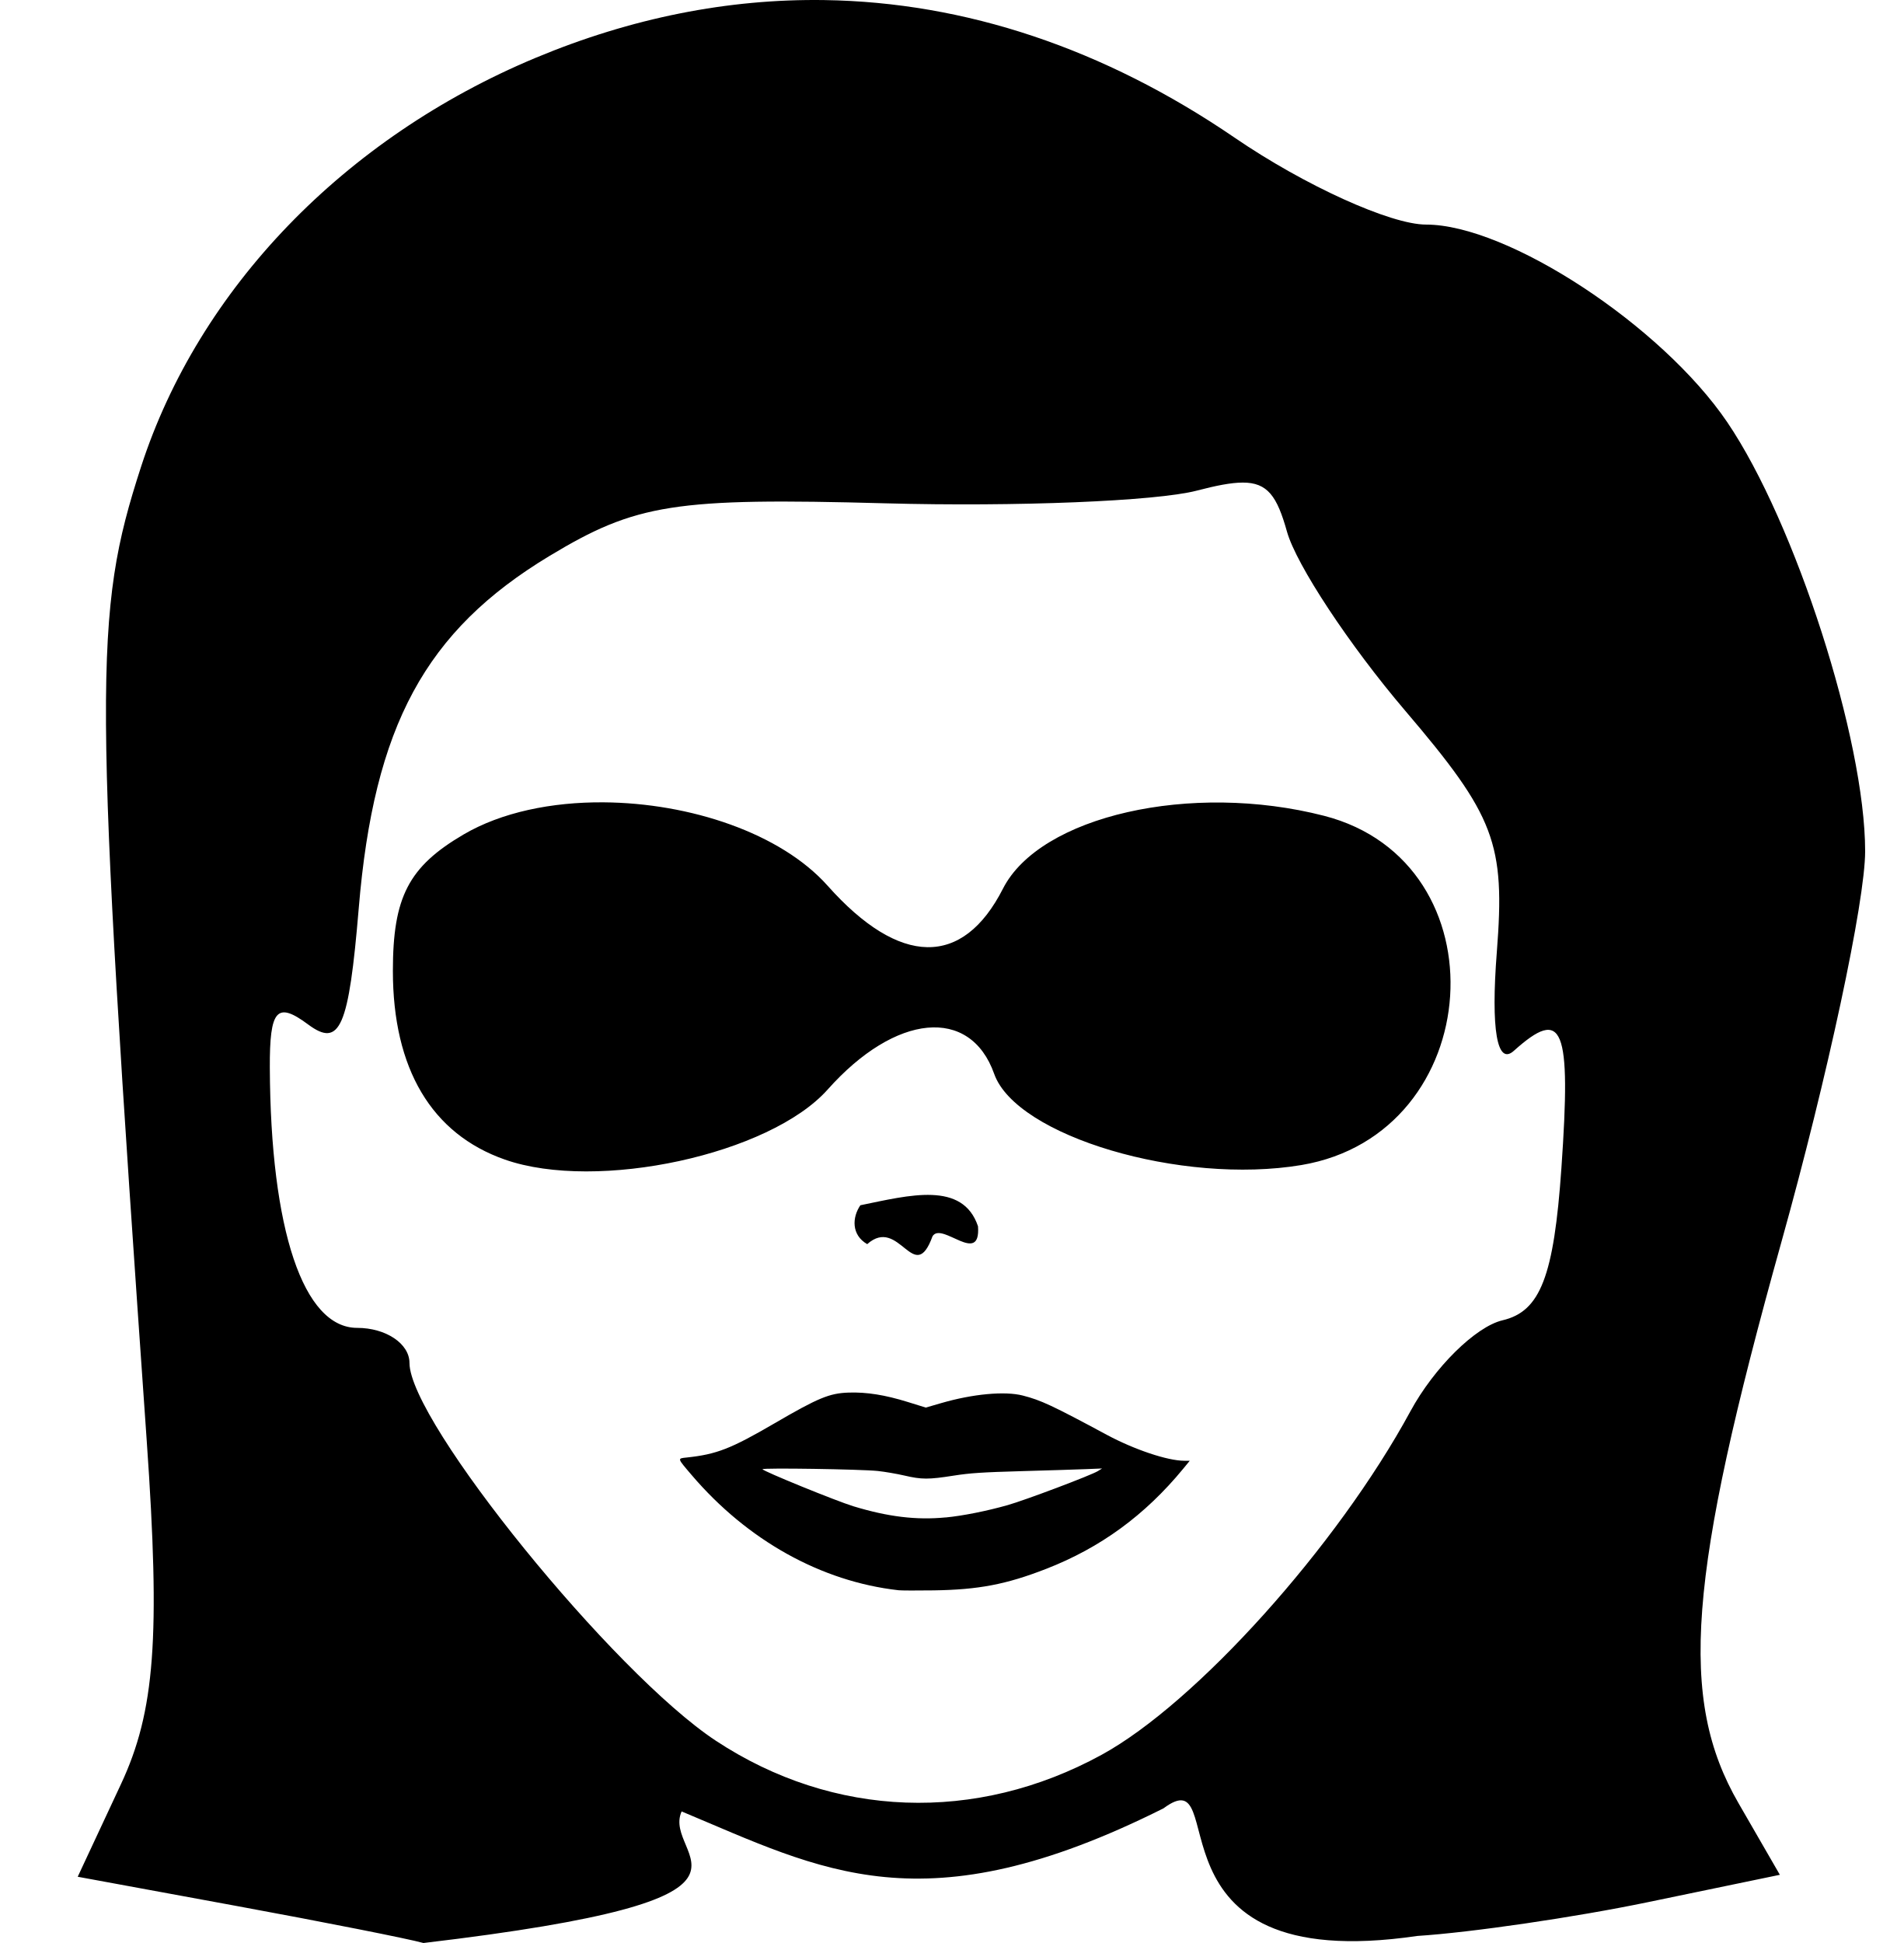
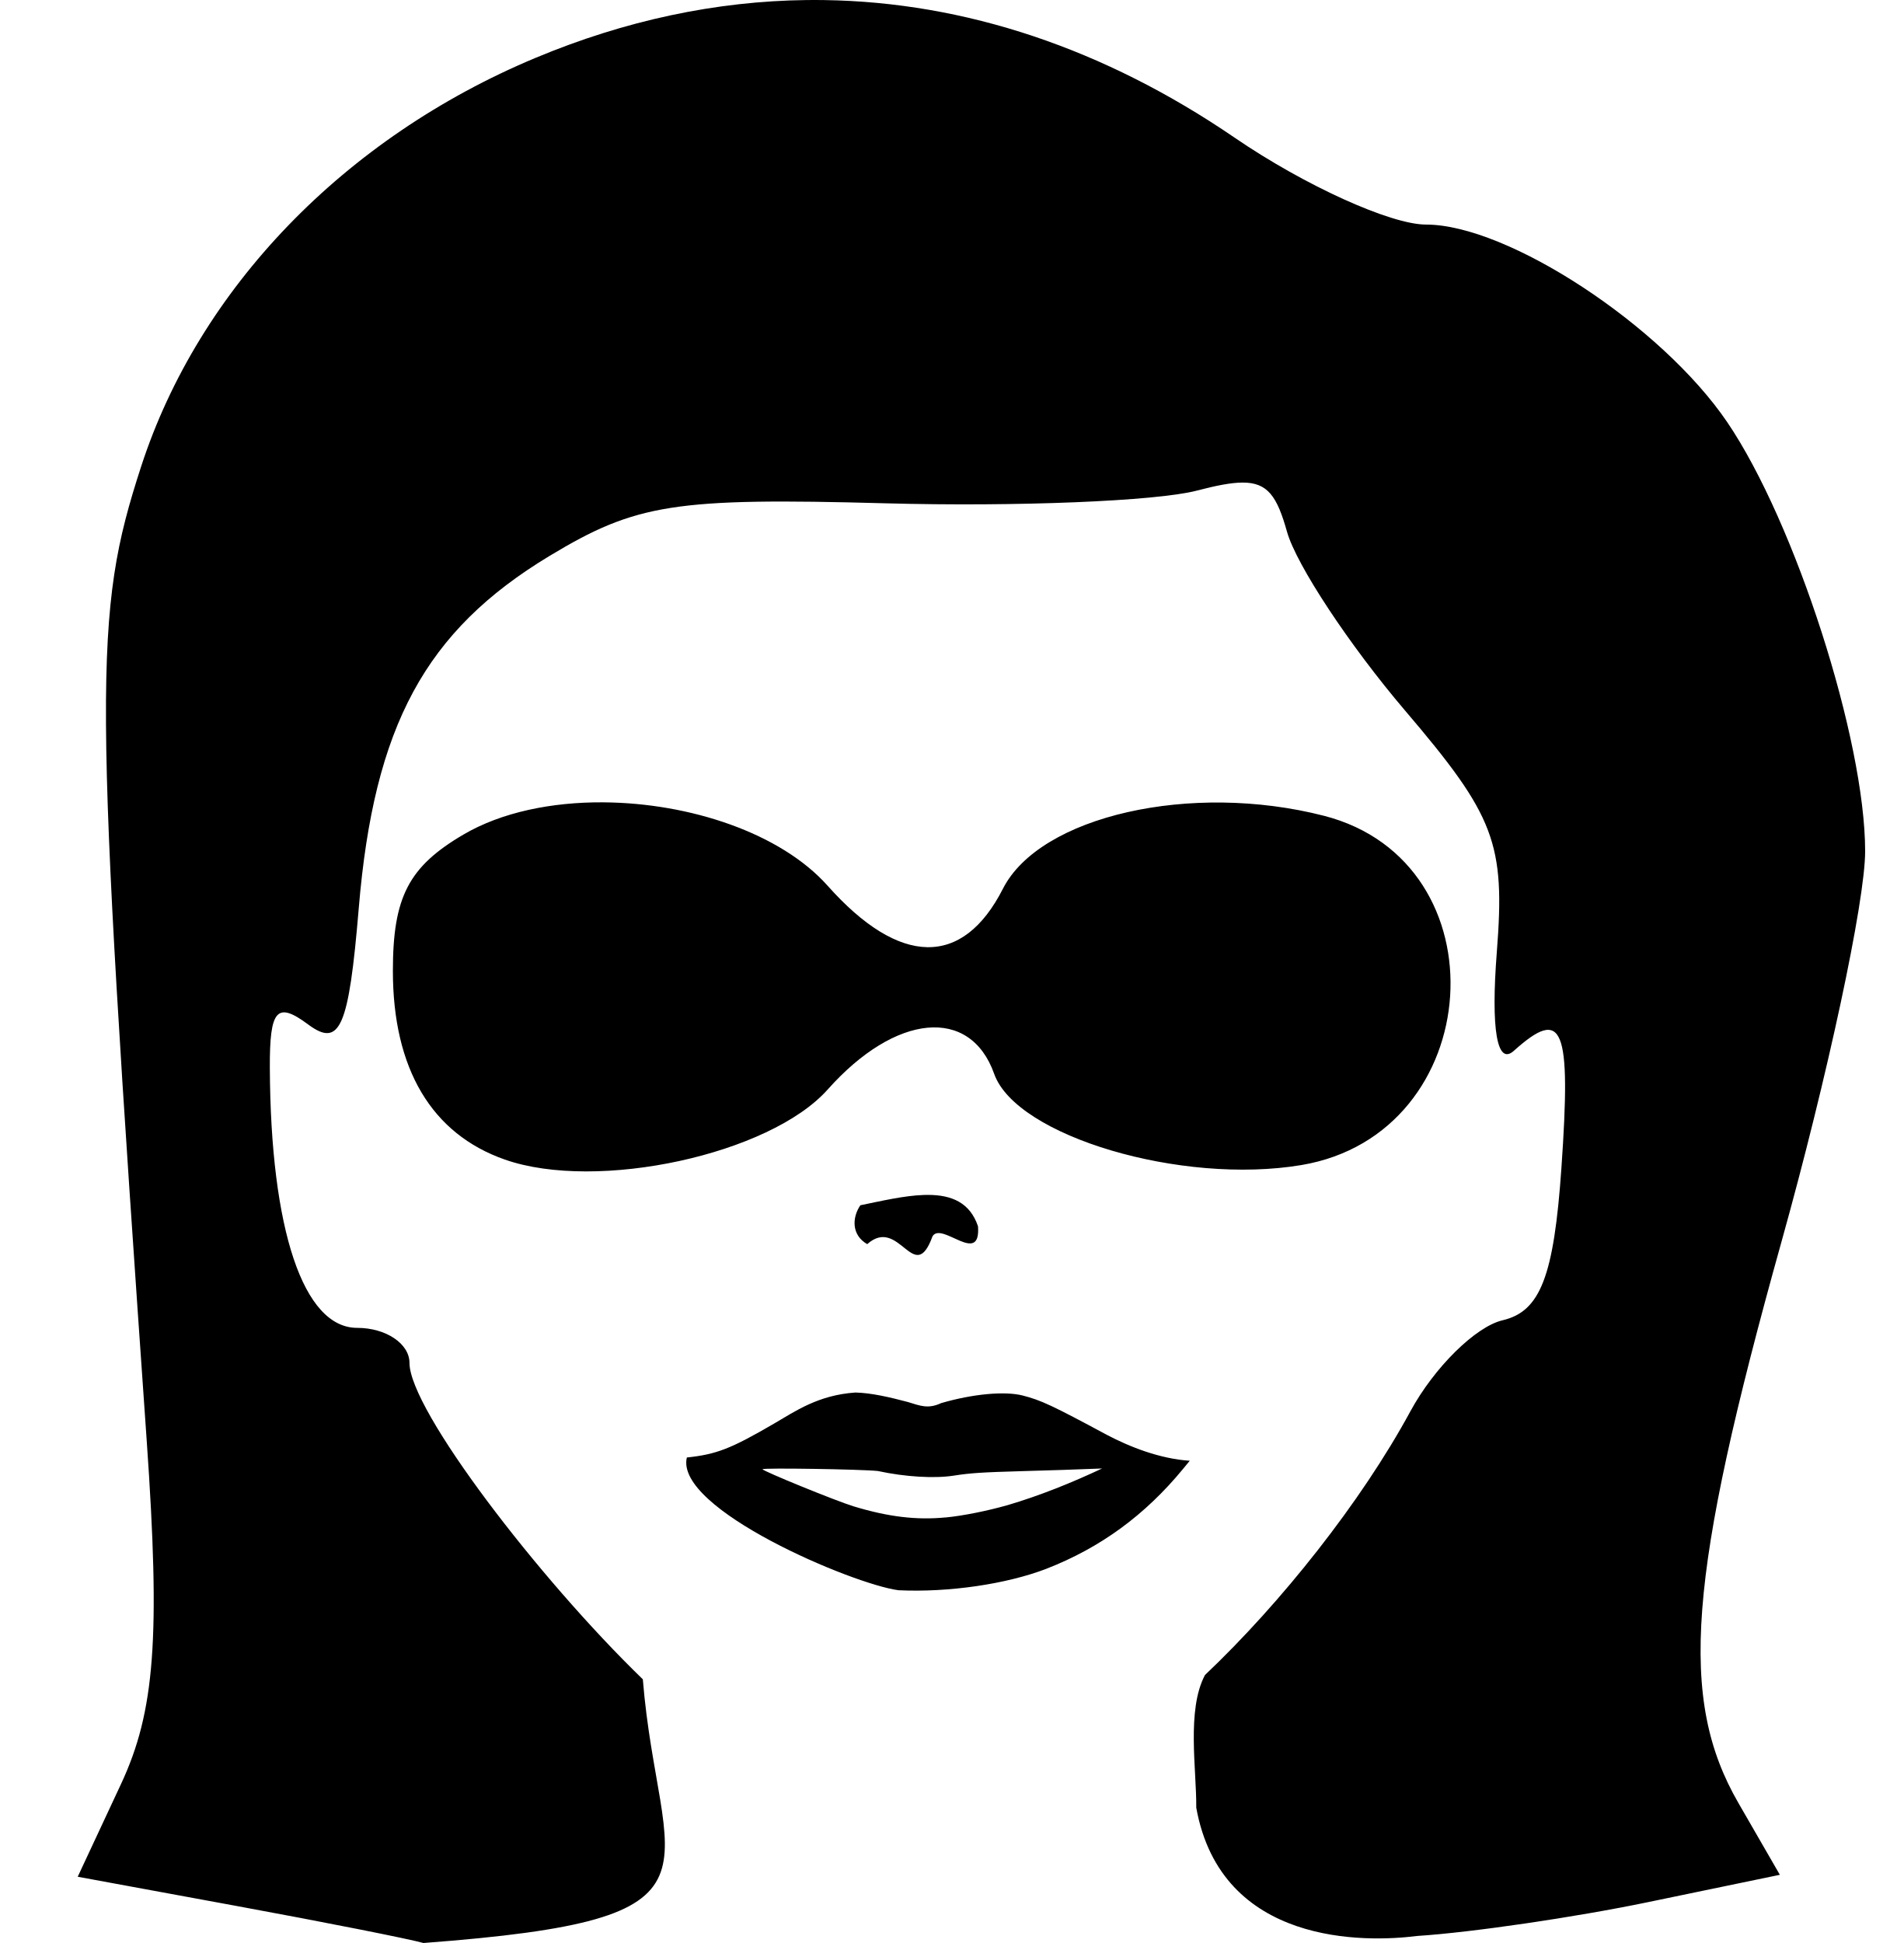
- <svg xmlns="http://www.w3.org/2000/svg" version="1.1" id="svg2" viewBox="0 0 490 500" height="500" width="490">
+ <svg xmlns="http://www.w3.org/2000/svg" width="490" height="500" viewBox="0 0 490 500" id="svg2" version="1.1">
  <defs id="defs4" />
-   <g transform="translate(0,-552.3622)" id="layer1">
-     <path d="m 221.416,862.517 c -2.113,3.089 -2.365,7.627 1.762,10.005 8.301,-7.389 12.066,11 16.809,-2.023 2.349,-3.89 12.453,7.786 11.706,-2.568 -3.942,-11.692 -17.62,-8.006 -30.276,-5.415 z m 9.813,99.068 c -19.888,-2.244 -38.873,-12.816 -53.224,-29.638 -3.78,-4.431 -3.732,-4.255 -1.243,-4.521 7.657,-0.819 11.325,-2.246 22.478,-8.745 11.332,-6.603 14.21,-7.798 19.168,-7.96 4.623,-0.152 9.365,0.603 15.227,2.425 l 4.618,1.435 3.963,-1.151 c 8.173,-2.373 16.383,-3.133 21.007,-1.945 4.695,1.206 7.502,2.518 21.59,10.09 7.108,3.821 15.667,6.689 19.962,6.689 l 1.415,0 -1.706,2.075 c -9.811,11.933 -21.278,20.309 -35.248,25.745 -10.303,4.009 -17.42,5.369 -28.988,5.536 -4.252,0.06 -8.31,0.047 -9.018,-0.034 z m 12.152,-18.728 c 4.419,-0.428 10.527,-1.644 15.919,-3.168 4.493,-1.27 21.506,-7.687 23.249,-8.769 l 1.074,-0.667 -4.08,0.165 c -2.244,0.092 -9.684,0.324 -16.534,0.517 -10.258,0.288 -13.362,0.493 -17.603,1.161 -6.454,1.016 -8.207,1.014 -12.659,-0.026 -1.965,-0.455 -5.042,-0.982 -6.84,-1.173 -4.305,-0.456 -29.682,-0.846 -29.67,-0.456 0.015,0.458 19.038,8.214 23.396,9.539 8.946,2.718 16.21,3.594 23.747,2.863 z M 212.186,552.381 c -24.757,-0.368 -49.725,4.573 -74.387,14.881 -49.179,20.556 -86.619,59.365 -101.499,105.213 -12.322,37.966 -12.222,55.066 1.459,250.631 3.544,50.664 2.119,69.649 -6.625,88.369 L 20,1035.314 l 40.889,7.522 c 22.49,4.137 44.13,8.424 48.092,9.526 98.113,-11.6 61.014,-21.785 66.436,-33.857 36.14,15.094 62.128,30.209 124.01,-0.796 18.088,-13.426 -7.308,43.516 65.302,32.839 13.868,-0.886 40.542,-4.791 59.271,-8.675 l 34.052,-7.061 -10.641,-18.432 C 431.926,989.557 434.314,958.379 458.477,871.878 470.313,829.507 480,784.301 480,771.421 c 0,-28.711 -17.97,-84.615 -35.5,-110.434 -16.877,-24.858 -56.485,-50.833 -77.505,-50.833 -9.102,0 -31.238,-10.044 -49.196,-22.322 -33.691,-23.034 -69.429,-34.912 -105.613,-35.45 z m 107.581,124.163 c 6.494,-0.024 8.897,3.547 11.442,12.632 2.386,8.515 16.068,29.237 30.402,46.052 23.143,27.148 25.79,34.111 23.6,62.133 -1.558,19.936 0.053,29.296 4.377,25.417 12.699,-11.394 14.776,-6.287 12.249,30.111 -1.94,27.946 -5.417,36.948 -15.144,39.227 -6.944,1.626 -17.621,12.171 -23.726,23.429 -18.812,34.689 -55.17,75.122 -79.502,88.41 -32.302,17.641 -68.998,16.292 -99.24,-3.643 -26.368,-17.382 -78.844,-82.085 -78.844,-97.214 0,-4.965 -6.062,-9.029 -13.468,-9.029 -13.837,0 -22.294,-25.192 -22.473,-66.929 -0.064,-15.02 1.8,-17.137 9.846,-11.156 8.195,6.092 10.471,0.877 13.033,-29.859 3.918,-46.999 17.13,-71.403 49.082,-90.69 22.309,-13.466 32.268,-15.032 86.447,-13.554 33.68,0.919 69.74,-0.548 80.131,-3.259 5.039,-1.315 8.834,-2.065 11.786,-2.075 z M 155.306,758.83 c -13.333,-0.095 -26.246,2.545 -36.038,8.291 -14.12,8.287 -18.159,16.095 -18.159,35.086 0,25.178 9.953,41.946 28.818,48.553 23.769,8.325 68.2,-1.316 83.077,-18.027 17.476,-19.631 36.683,-21.437 42.852,-4.028 5.682,16.036 48.185,28.651 79.055,23.464 47.811,-8.034 52.34,-77.927 5.824,-89.876 -34.216,-8.789 -73.102,0.038 -82.625,18.76 -10.34,20.326 -26.583,20.058 -45.106,-0.748 -12.083,-13.573 -35.477,-21.318 -57.698,-21.476 z" style="fill:#000000;fill-opacity:1;stroke:none;stroke-width:2.1;stroke-miterlimit:4;stroke-dasharray:none;stroke-opacity:1" id="path4786" />
+   <g id="layer1" transform="translate(0,-552.3622)">
+     <path transform="translate(0,552.3622)" id="path4151" d="M 207.541,0.012 C 184.308,0.289 160.919,5.237 137.799,14.9 88.619,35.456 51.18,74.265 36.299,120.113 c -12.322,37.966 -12.222,55.066 1.459,250.631 3.544,50.664 2.119,69.649 -6.625,88.369 L 20,482.951 l 40.889,7.523 c 22.49,4.137 44.131,8.423 48.094,9.525 82.445,-6.201 60.526,-17.221 56.451,-67.857 -26.855,-25.998 -60.051,-69.375 -60.051,-81.41 0,-4.965 -6.061,-9.027 -13.467,-9.027 -13.837,0 -22.294,-25.193 -22.473,-66.93 -0.064,-15.02 1.799,-17.137 9.846,-11.156 8.195,6.092 10.471,0.877 13.033,-29.859 3.918,-46.999 17.13,-71.402 49.082,-90.689 22.309,-13.466 32.266,-15.033 86.445,-13.555 33.68,0.919 69.74,-0.547 80.131,-3.258 5.039,-1.315 8.835,-2.066 11.787,-2.076 6.494,-0.024 8.896,3.547 11.441,12.631 2.386,8.515 16.068,29.238 30.402,46.053 23.143,27.148 25.79,34.111 23.6,62.133 -1.558,19.936 0.053,29.295 4.377,25.416 12.699,-11.394 14.777,-6.286 12.25,30.111 -1.94,27.946 -5.417,36.948 -15.145,39.227 -6.944,1.626 -17.622,12.17 -23.727,23.428 -12.672,23.368 -33.303,49.33 -52.859,67.857 -4.784,8.976 -2.148,24.419 -2.246,34.133 6.422,35.604 43.6,34.705 56.869,33.016 13.868,-0.886 40.542,-4.791 59.271,-8.676 l 34.051,-7.061 -10.641,-18.432 C 431.926,437.195 434.313,406.016 458.477,319.516 470.312,277.144 480,231.939 480,219.059 480,190.348 462.03,134.444 444.5,108.625 427.623,83.767 388.016,57.791 366.996,57.791 c -9.102,0 -31.239,-10.045 -49.197,-22.322 C 284.108,12.434 248.369,0.557 212.186,0.02 c -1.547,-0.023 -3.096,-0.026 -4.645,-0.008 z M 155.307,206.469 c -13.333,-0.095 -26.247,2.545 -36.039,8.291 -14.12,8.287 -18.158,16.095 -18.158,35.086 0,25.178 9.954,41.946 28.818,48.553 23.769,8.325 68.199,-1.316 83.076,-18.027 17.476,-19.631 36.683,-21.436 42.852,-4.027 5.682,16.036 48.184,28.652 79.055,23.465 47.811,-8.034 52.34,-77.928 5.824,-89.877 -34.216,-8.789 -73.101,0.038 -82.625,18.76 -10.34,20.326 -26.583,20.058 -45.105,-0.748 -12.083,-13.573 -35.476,-21.317 -57.697,-21.475 z m 83.604,101.018 c -0.394,-0.002 -0.793,0.004 -1.197,0.018 -5.027,0.173 -10.76,1.517 -16.297,2.65 -2.113,3.089 -2.366,7.627 1.762,10.006 8.301,-7.389 12.066,11 16.809,-2.023 2.349,-3.89 12.452,7.786 11.705,-2.568 -2.079,-6.166 -6.865,-8.054 -12.781,-8.082 z m -18.762,50.857 c -9.604,0.652 -15.531,4.851 -20.908,7.975 -11.154,6.499 -14.821,7.927 -22.479,8.746 -3.171,13.249 42.823,32.657 54.467,34.158 12.967,0.614 27.823,-1.595 38.006,-5.502 13.97,-5.436 25.437,-13.813 35.248,-25.746 l 1.707,-2.074 c -7.728,-0.496 -15.554,-3.61 -21.377,-6.688 -14.088,-7.572 -16.895,-8.886 -21.59,-10.092 -4.624,-1.188 -12.833,-0.428 -21.006,1.945 -3.315,1.536 -5.271,0.745 -8.582,-0.283 -4.557,-1.207 -9.362,-2.344 -13.486,-2.439 z m 63.473,19.549 c -7.801,3.661 -16.033,6.994 -24.322,9.434 -5.392,1.524 -11.499,2.74 -15.918,3.168 l 0,-0.012 c -7.537,0.73 -14.802,-0.145 -23.748,-2.863 -4.358,-1.324 -23.38,-9.081 -23.395,-9.539 -0.012,-0.39 25.365,10e-4 29.67,0.457 7.018,1.529 14.621,1.958 19.498,1.199 4.241,-0.668 7.343,-0.874 17.602,-1.162 6.872,-0.19 13.744,-0.405 20.613,-0.682 z" style="fill:#000000;fill-opacity:1;stroke:none;stroke-width:2.1;stroke-miterlimit:4;stroke-dasharray:none;stroke-opacity:1" />
  </g>
</svg>
